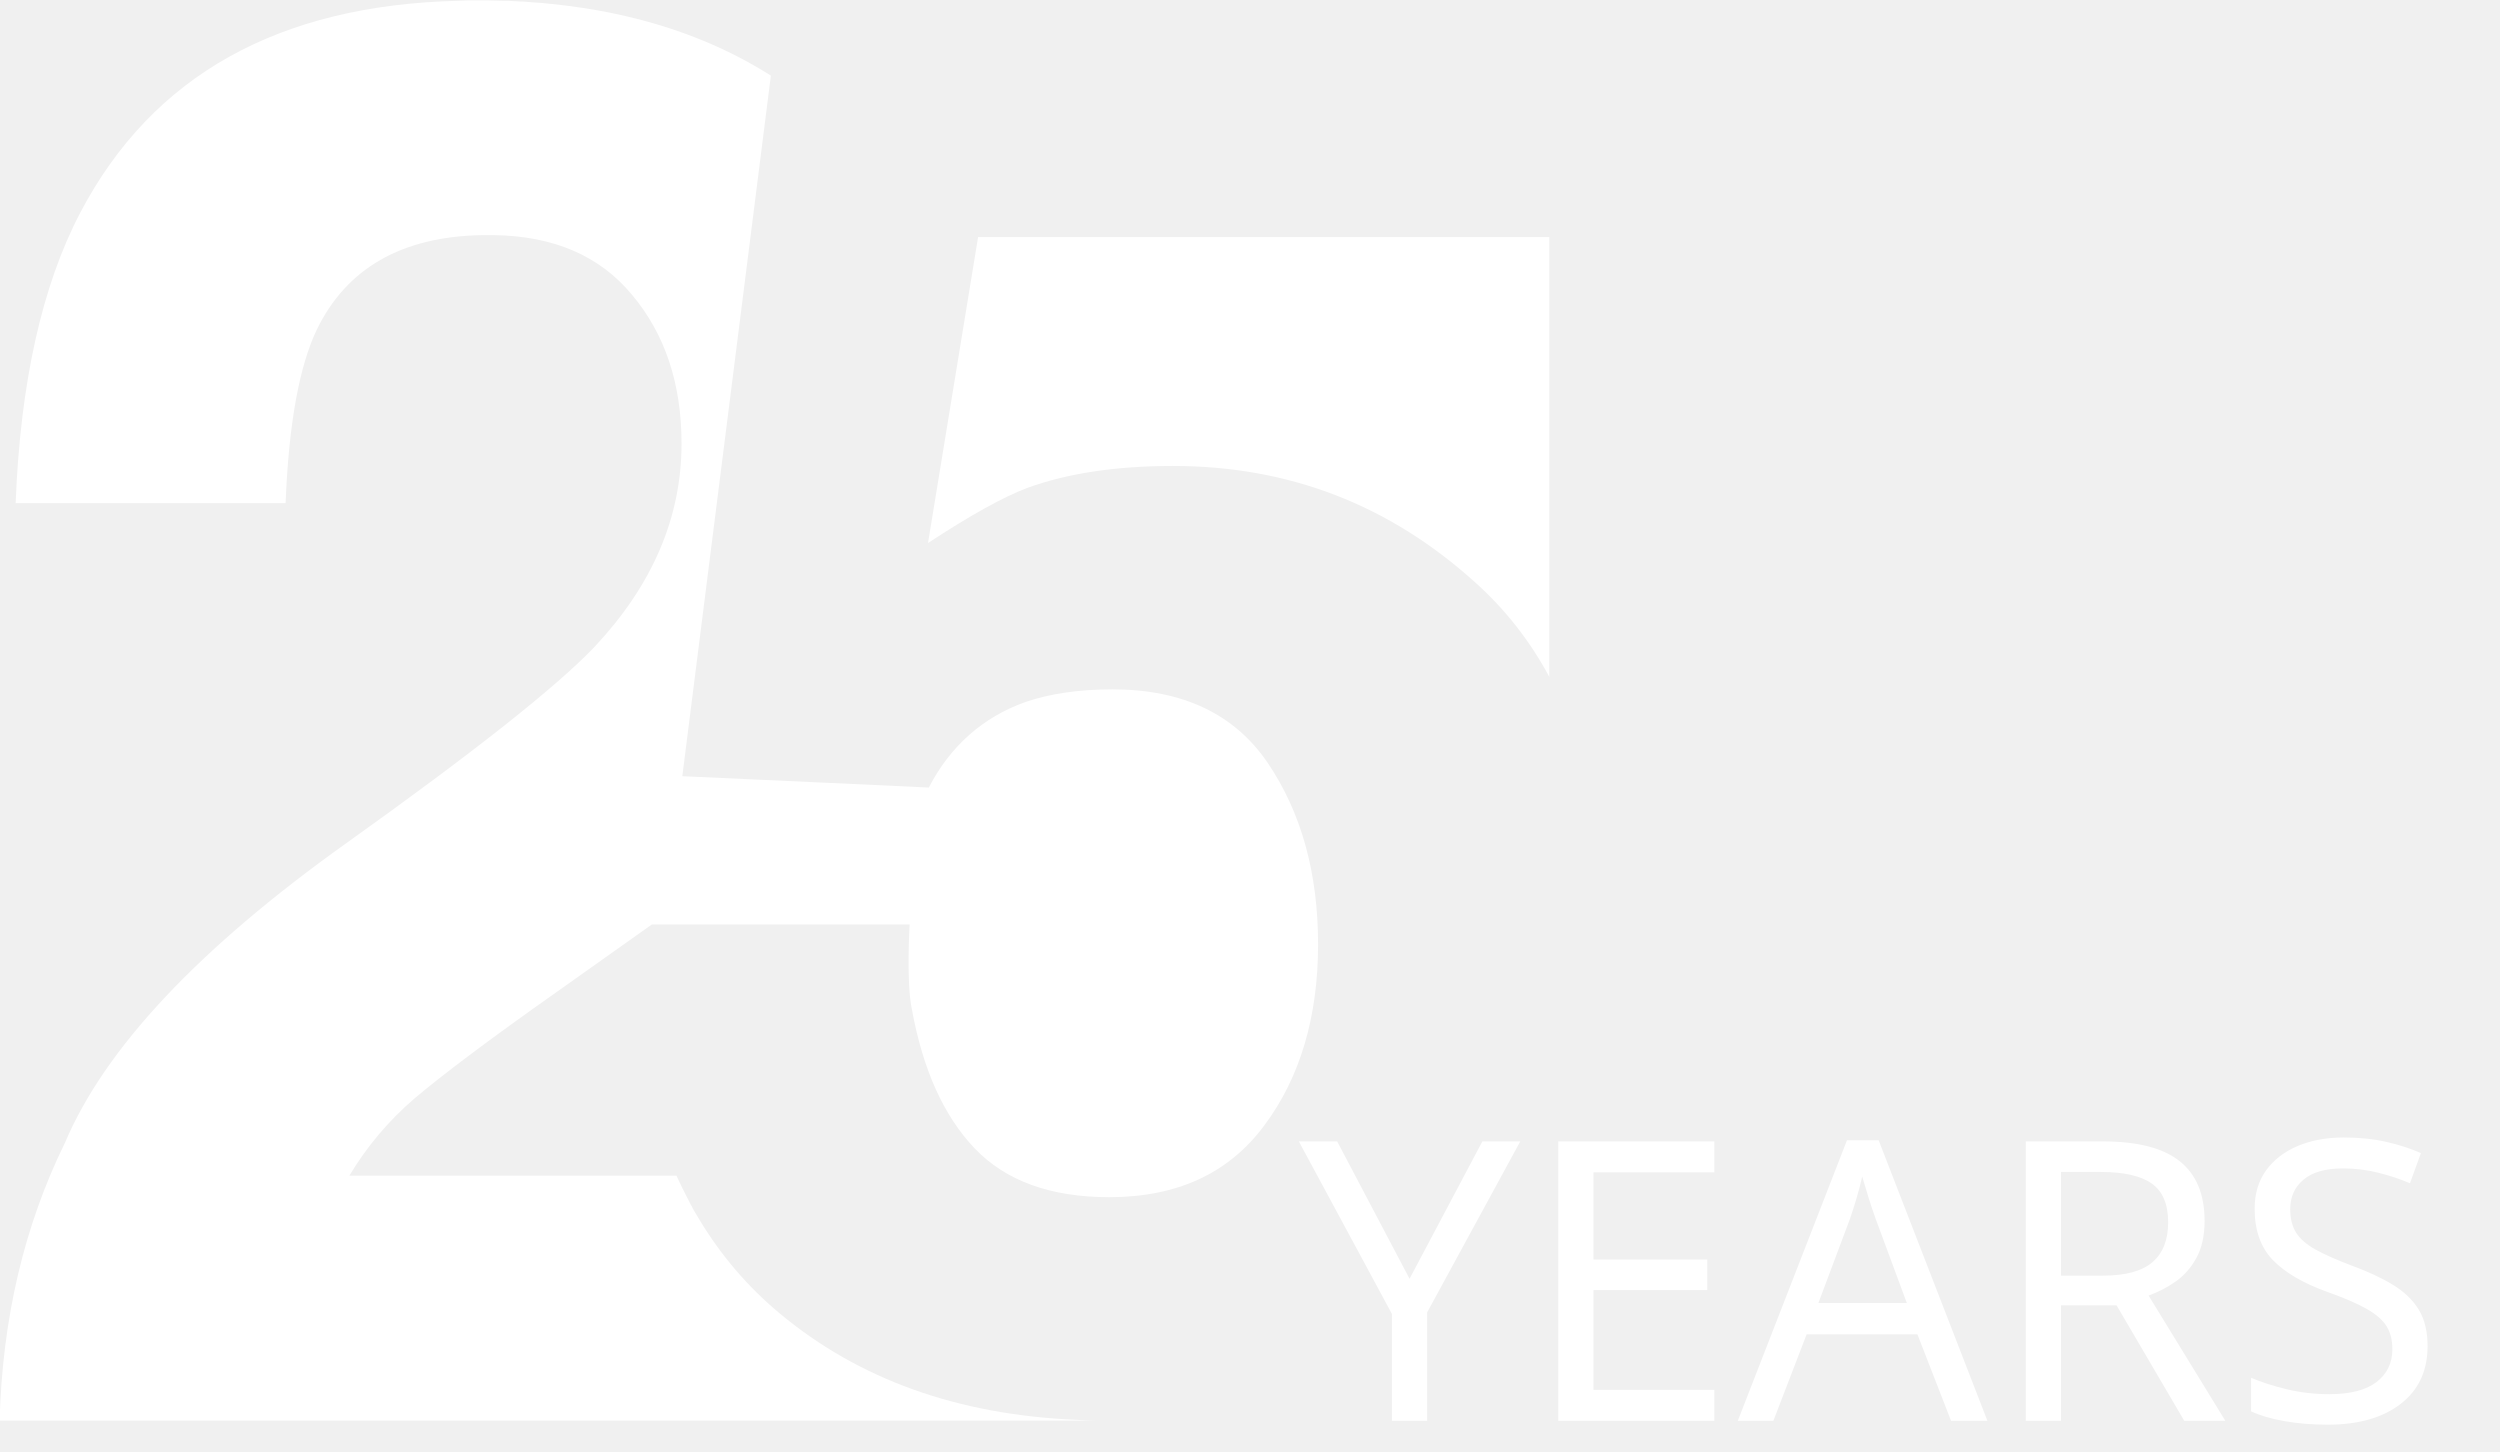
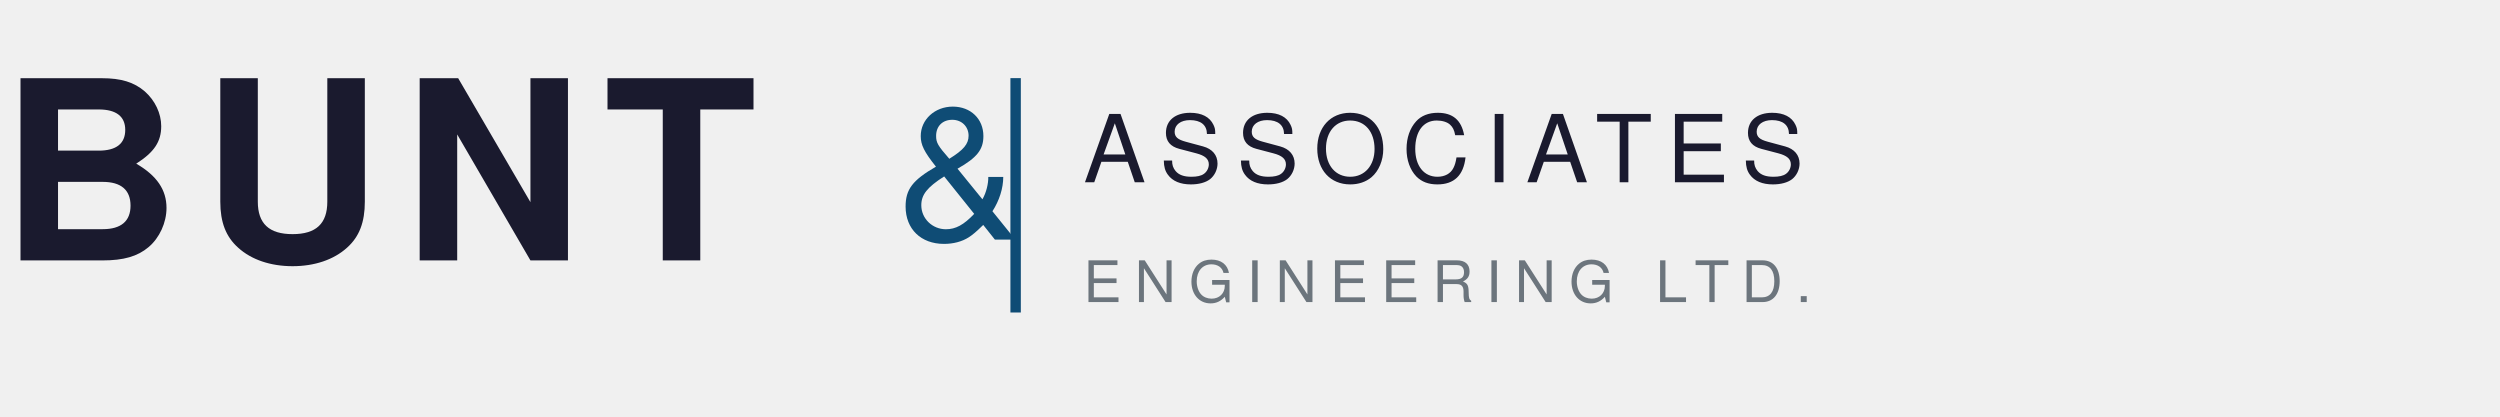
- <svg xmlns="http://www.w3.org/2000/svg" version="1.1" id="Layer_1" x="0px" y="0px" viewBox="0 0 639 371" style="enable-background:new 0 0 639 371;" xml:space="preserve">
-   <style type="text/css">
- 	.st0{fill:#FFFFFF;}
- 	.st1{font-family:'LucidaGrande';}
- 	.st2{font-size:100px;}
- </style>
-   <g>
-     <g id="XMLID_1_">
-       <path id="XMLID_3_" class="st0" d="M299.8,119.1c29.6,0,55.3,9.9,77.3,29.8c7.7,6.9,14,15,18.9,24.1V60.6H250l-12.8,78.2    c10.8-7.1,19.3-11.8,25.4-14.1C272.8,121,285.2,119.1,299.8,119.1z" />
-       <path id="XMLID_2_" class="st0" d="M324.1,195.1c-8.5-12.6-21.8-18.9-39.8-18.9c-8.5,0-15.9,1.1-22.1,3.2    c-11,3.9-19.3,11.3-24.8,21.9l-25.7-1.2l-37.3-1.7L197,19.6v-0.3C181.2,9.3,162.5,3.2,140.9,1h-0.1c-1.5-0.2-3-0.3-4.6-0.4    c-0.8-0.1-1.6-0.1-2.4-0.2c-0.2,0-0.4,0-0.6,0c-0.6,0-1.1-0.1-1.7-0.1c-1-0.1-2-0.1-3.1-0.1c-1.3,0-2.6-0.1-3.9-0.1    c-0.9,0-1.8,0-2.8,0h-0.4c-1.4,0-2.7,0-4.1,0.1c-46,1.1-78.2,19.1-96.6,54C10.7,73,5.2,97.9,4,128.6h69c0.8-20.3,3.5-35,8-44.4    c7.6-15.6,21.6-23.7,42.1-24.1c0.5,0,1.1,0,1.6,0s1,0,1.5,0c15.3,0.2,27.1,5.3,35.3,15.2c8.5,10.1,12.7,22.8,12.7,38.1    c0,18.8-7.4,36.1-22.2,51.9c-9.6,10.1-30.8,26.9-63.6,50.3c-37.7,26.9-61.6,52.4-71.8,76.5c-10.5,21.4-16,45.1-16.7,71h280l0,0    c-1.6,0-3.3-0.1-4.9-0.2c-30.4-1.3-55.5-10.4-75.6-27.1c-8.3-6.9-15.1-14.9-20.6-24c-0.3-0.5-0.6-1-0.9-1.5    c-0.4-0.7-0.8-1.3-1.1-2c-0.1-0.1-0.2-0.3-0.3-0.5c-0.1-0.3-0.3-0.5-0.4-0.8c-1.1-2.1-2.2-4.3-3.2-6.5H89.3    c4.5-7.5,10-14,16.6-19.7c6.6-5.6,18.7-14.8,36.6-27.4l24.1-17.1h65.9c0,0-0.9,15,0.6,21.8c2.8,15.3,8.1,27.1,16,35.4    s19.4,12.5,34.4,12.5c17.4,0,30.6-6.1,39.7-18.4c9.1-12.2,13.7-27.7,13.7-46.2C336.9,223.1,332.6,207.7,324.1,195.1z" />
-     </g>
-     <text transform="matrix(1 0 0 1 331.9847 363.1482)" class="st0 st1 st2">YEARS</text>
-   </g>
+ <svg xmlns="http://www.w3.org/2000/svg" viewBox="0 0 480 80" width="480" height="80">
+   <defs>
+     <style>
+       .logo-text { font-family: 'Helvetica Neue', Helvetica, Arial, sans-serif; fill: #1a1a2e; }
+       .logo-bunt { font-weight: 700; font-size: 48px; letter-spacing: 4px; }
+       .logo-amp { font-weight: 300; font-size: 36px; }
+       .logo-assoc { font-weight: 400; font-size: 18px; letter-spacing: 3px; }
+       .logo-line { stroke: #0f4c75; stroke-width: 2; }
+       .logo-accent { fill: #0f4c75; }
+     </style>
+   </defs>
+   <text x="0" y="50" class="logo-text logo-bunt">BUNT</text>
+   <text x="172" y="46" class="logo-text logo-amp logo-accent">&amp;</text>
+   <line x1="195" y1="15" x2="195" y2="60" class="logo-line" />
+   <text x="208" y="35" class="logo-text logo-assoc">ASSOCIATES</text>
+   <text x="208" y="58" class="logo-text" style="font-size: 11px; letter-spacing: 2.5px; fill: #6c757d;">ENGINEERING LTD.</text>
</svg>
